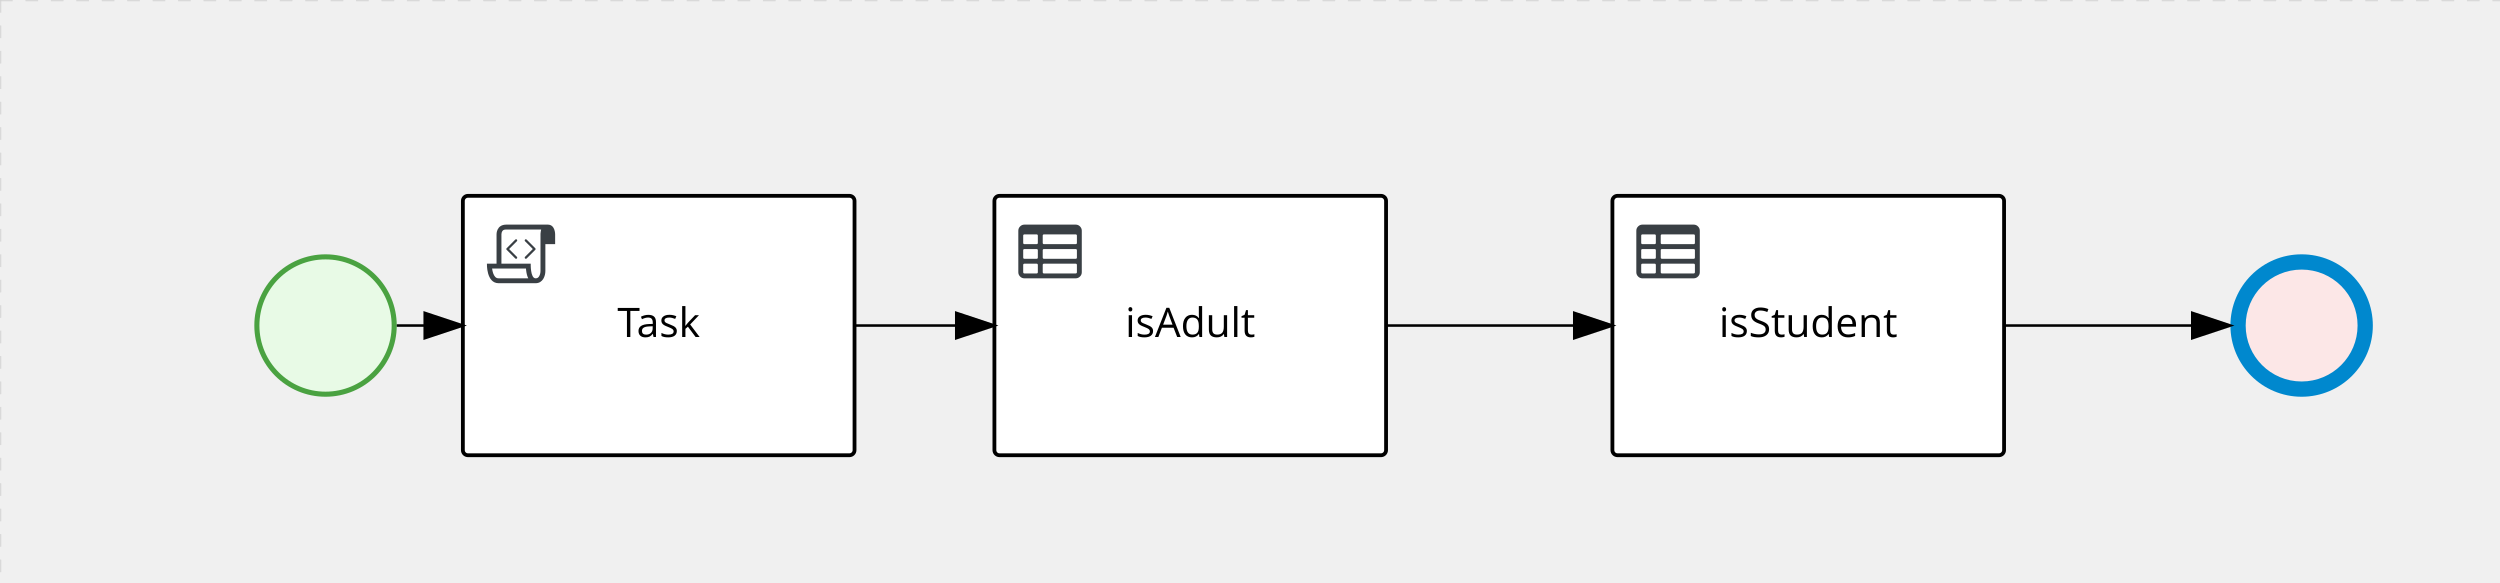
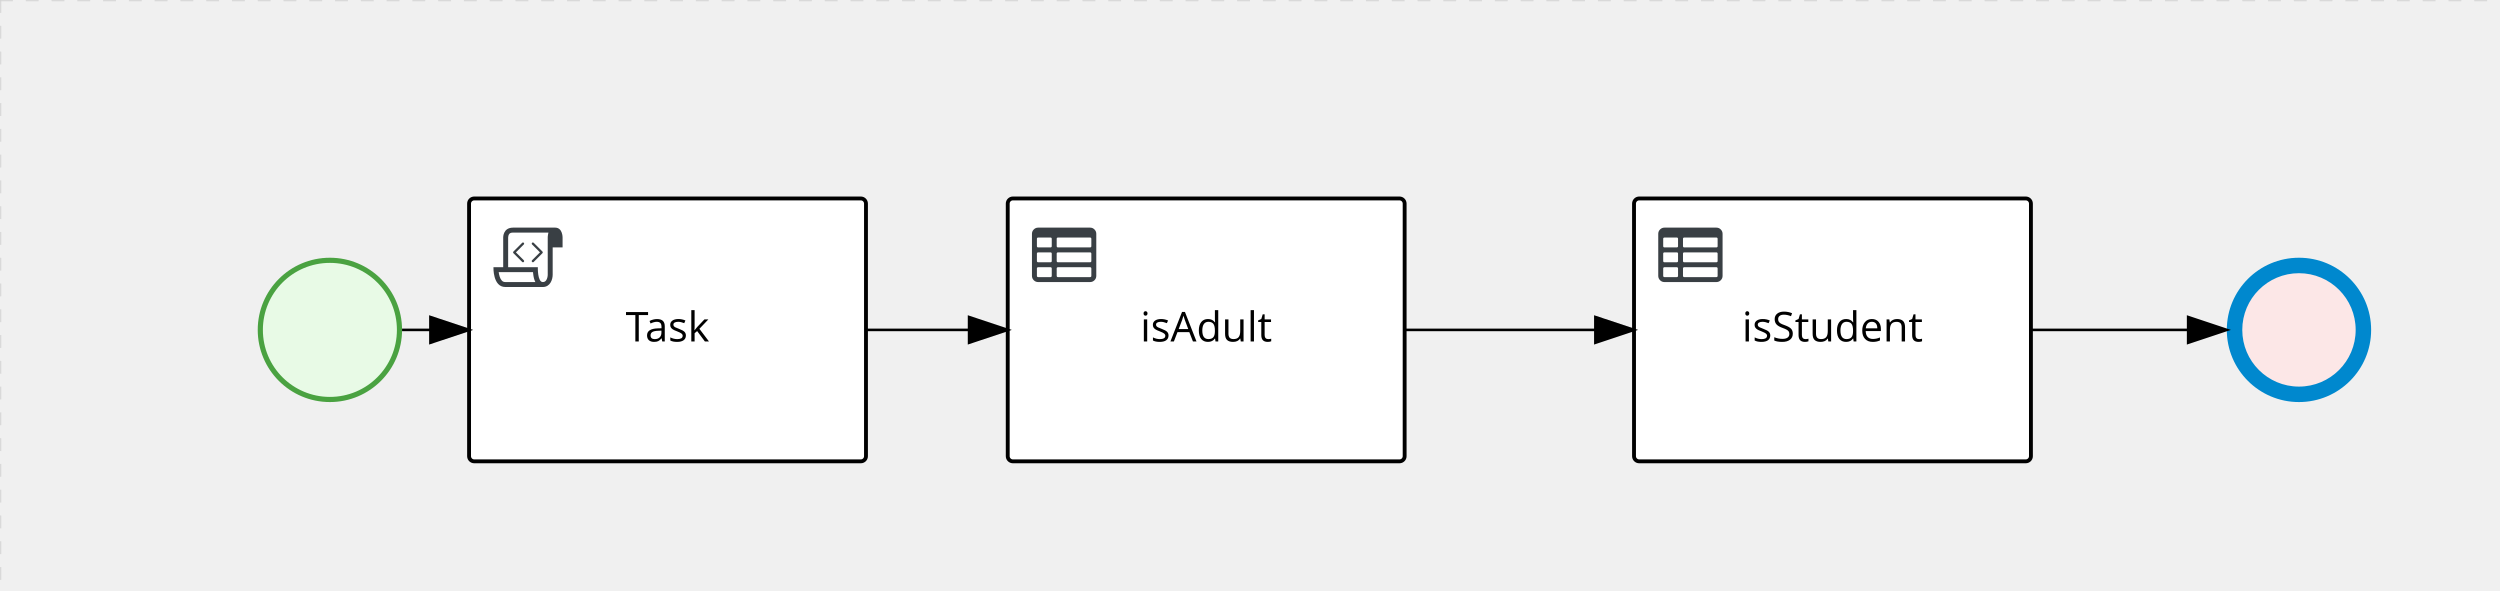
- <svg xmlns="http://www.w3.org/2000/svg" version="1.1" width="983" height="229" viewBox="0 0 983 229">
+ <svg xmlns="http://www.w3.org/2000/svg" version="1.1" width="970" height="229" viewBox="0 0 970 229">
  <defs />
  <g transform="matrix(1,0,0,1,0,0)">
    <g>
      <g>
        <g>
          <path fill="none" stroke="#d3d3d3" paint-order="fill stroke markers" d=" M 0 0 L 1200 0" stroke-miterlimit="10" stroke-opacity="0.8" stroke-dasharray="5" />
        </g>
        <g>
          <path fill="none" stroke="#d3d3d3" paint-order="fill stroke markers" d=" M 0 0 L 0 800" stroke-miterlimit="10" stroke-opacity="0.8" stroke-dasharray="5" />
        </g>
      </g>
      <g id="_ACA981BE-4CEF-4A1F-BA25-2D8EFC7F0B94" bpmn2nodeid="_ACA981BE-4CEF-4A1F-BA25-2D8EFC7F0B94" transform="matrix(1,0,0,1,391,77)">
        <g>
          <path fill="none" stroke="none" />
        </g>
        <g transform="matrix(1,0,0,1,0,0)">
          <path fill="#ffffff" stroke="none" id="_ACA981BE-4CEF-4A1F-BA25-2D8EFC7F0B94?shapeType=BACKGROUND" paint-order="stroke fill markers" d=" M 2 0 L 152 0 L 152 0 A 2 2 0 0 1 154 2 L 154 100 L 154 100 A 2 2 0 0 1 152 102 L 2 102 L 2 102 A 2 2 0 0 1 0 100 L 0 2 L 0 2 A 2 2 0 0 1 2 0 Z" />
        </g>
        <g transform="matrix(1,0,0,1,0,0)">
          <path fill="none" stroke="#000000" id="_ACA981BE-4CEF-4A1F-BA25-2D8EFC7F0B94?shapeType=BORDER&amp;renderType=STROKE" paint-order="fill stroke markers" d=" M 2 0 L 152 0 L 152 0 A 2 2 0 0 1 154 2 L 154 100 L 154 100 A 2 2 0 0 1 152 102 L 2 102 L 2 102 A 2 2 0 0 1 0 100 L 0 2 L 0 2 A 2 2 0 0 1 2 0 Z" stroke-miterlimit="10" stroke-width="1.5" stroke-dasharray="" />
        </g>
        <g>
          <g transform="matrix(0.06,0,0,0.06,9.4,9.4)">
            <g transform="matrix(1,0,0,1,0,0)">
              <path fill="#393f44" stroke="none" id="_ACA981BE-4CEF-4A1F-BA25-2D8EFC7F0B94undefined" paint-order="stroke fill markers" d=" M 0 0 M 128 344 L 128 296 C 128 293.7 127.2 291.8 125.8 290.2 C 124.4 288.6 122.4 288 120 288 L 40 288 C 37.7 288 35.8 288.8 34.2 290.2 C 32.6 291.6 32 293.7 32 296 L 32 344 C 32 346.3 32.8 348.2 34.2 349.8 C 35.6 351.4 37.6 352 40 352 L 120 352 C 122.3 352 124.2 351.2 125.8 349.8 C 127.4 348.4 128 346.3 128 344 Z M 0 0 M 128 248 L 128 200 C 128 197.7 127.2 195.8 125.8 194.2 C 124.4 192.6 122.4 192 120 192 L 40 192 C 37.7 192 35.8 192.8 34.2 194.2 C 32.6 195.6 32 197.7 32 200 L 32 248 C 32 250.3 32.8 252.2 34.2 253.8 C 35.6 255.4 37.6 256 40 256 L 120 256 C 122.3 256 124.2 255.2 125.8 253.8 C 127.4 252.4 128 250.3 128 248 Z M 0 0 M 376 352 C 378.3 352 380.2 351.2 381.8 349.8 C 383.4 348.4 384 346.4 384 344 L 384 296 C 384 293.7 383.2 291.8 381.8 290.2 C 380.4 288.6 378.4 288 376 288 L 168 288 C 165.7 288 163.8 288.8 162.2 290.2 C 160.6 291.6 160 293.6 160 296 L 160 344 C 160 346.3 160.8 348.2 162.2 349.8 C 163.6 351.4 165.6 352 168 352 L 376 352 Z M 0 0 M 128 152 L 128 104 C 128 101.7 127.2 99.8 125.8 98.2 C 124.4 96.6 122.3 96 120 96 L 40 96 C 37.7 96 35.8 96.8 34.2 98.2 C 32.6 99.6 32 101.7 32 104 L 32 152 C 32 154.3 32.8 156.2 34.2 157.8 C 35.6 159.4 37.6 160 40 160 L 120 160 C 122.3 160 124.2 159.2 125.8 157.8 C 127.4 156.4 128 154.3 128 152 Z M 0 0 M 376 256 C 378.3 256 380.2 255.2 381.8 253.8 C 383.4 252.4 384 250.4 384 248 L 384 200 C 384 197.7 383.2 195.8 381.8 194.2 C 380.4 192.6 378.4 192 376 192 L 168 192 C 165.7 192 163.8 192.8 162.2 194.2 C 160.6 195.6 160 197.6 160 200 L 160 248 C 160 250.3 160.8 252.2 162.2 253.8 C 163.6 255.4 165.6 256 168 256 L 376 256 Z M 0 0 M 376 160 C 378.3 160 380.2 159.2 381.8 157.8 C 383.4 156.4 384 154.4 384 152 L 384 104 C 384 101.7 383.2 99.8 381.8 98.2 C 380.4 96.6 378.3 96 376 96 L 168 96 C 165.7 96 163.8 96.8 162.2 98.2 C 160.6 99.6 160 101.6 160 104 L 160 152 C 160 154.3 160.8 156.2 162.2 157.8 C 163.6 159.4 165.6 160 168 160 L 376 160 Z M 0 0 M 416 72 L 416 344 C 416 355 412.1 364.4 404.2 372.2 C 396.3 380 387 384 376 384 L 40 384 C 29 384 19.6 380.1 11.8 372.2 C 4 364.3 0 355 0 344 L 0 72 C 0 61 3.9 51.6 11.8 43.8 C 19.7 36 29 32 40 32 L 376 32 C 387 32 396.4 35.9 404.2 43.8 C 412 51.7 416 61 416 72 Z" />
            </g>
          </g>
        </g>
        <g transform="matrix(1,0,0,1,51,43.5)">
          <text fill="#000000" stroke="none" font-family="Open Sans" font-size="12pt" font-style="normal" font-weight="normal" text-decoration="normal" x="26" y="12" text-anchor="middle" dominant-baseline="alphabetic">isAdult</text>
        </g>
      </g>
      <g id="_A2F38AD2-F850-45B2-91DD-220D2648804B" bpmn2nodeid="_A2F38AD2-F850-45B2-91DD-220D2648804B" transform="matrix(1,0,0,1,634,77)">
        <g>
          <path fill="none" stroke="none" />
        </g>
        <g transform="matrix(1,0,0,1,0,0)">
          <path fill="#ffffff" stroke="none" id="_A2F38AD2-F850-45B2-91DD-220D2648804B?shapeType=BACKGROUND" paint-order="stroke fill markers" d=" M 2 0 L 152 0 L 152 0 A 2 2 0 0 1 154 2 L 154 100 L 154 100 A 2 2 0 0 1 152 102 L 2 102 L 2 102 A 2 2 0 0 1 0 100 L 0 2 L 0 2 A 2 2 0 0 1 2 0 Z" />
        </g>
        <g transform="matrix(1,0,0,1,0,0)">
          <path fill="none" stroke="#000000" id="_A2F38AD2-F850-45B2-91DD-220D2648804B?shapeType=BORDER&amp;renderType=STROKE" paint-order="fill stroke markers" d=" M 2 0 L 152 0 L 152 0 A 2 2 0 0 1 154 2 L 154 100 L 154 100 A 2 2 0 0 1 152 102 L 2 102 L 2 102 A 2 2 0 0 1 0 100 L 0 2 L 0 2 A 2 2 0 0 1 2 0 Z" stroke-miterlimit="10" stroke-width="1.5" stroke-dasharray="" />
        </g>
        <g>
          <g transform="matrix(0.06,0,0,0.06,9.4,9.4)">
            <g transform="matrix(1,0,0,1,0,0)">
              <path fill="#393f44" stroke="none" id="_A2F38AD2-F850-45B2-91DD-220D2648804Bundefined" paint-order="stroke fill markers" d=" M 0 0 M 128 344 L 128 296 C 128 293.7 127.2 291.8 125.8 290.2 C 124.4 288.6 122.4 288 120 288 L 40 288 C 37.7 288 35.8 288.8 34.2 290.2 C 32.6 291.6 32 293.7 32 296 L 32 344 C 32 346.3 32.8 348.2 34.2 349.8 C 35.6 351.4 37.6 352 40 352 L 120 352 C 122.3 352 124.2 351.2 125.8 349.8 C 127.4 348.4 128 346.3 128 344 Z M 0 0 M 128 248 L 128 200 C 128 197.7 127.2 195.8 125.8 194.2 C 124.4 192.6 122.4 192 120 192 L 40 192 C 37.7 192 35.8 192.8 34.2 194.2 C 32.6 195.6 32 197.7 32 200 L 32 248 C 32 250.3 32.8 252.2 34.2 253.8 C 35.6 255.4 37.6 256 40 256 L 120 256 C 122.3 256 124.2 255.2 125.8 253.8 C 127.4 252.4 128 250.3 128 248 Z M 0 0 M 376 352 C 378.3 352 380.2 351.2 381.8 349.8 C 383.4 348.4 384 346.4 384 344 L 384 296 C 384 293.7 383.2 291.8 381.8 290.2 C 380.4 288.6 378.4 288 376 288 L 168 288 C 165.7 288 163.8 288.8 162.2 290.2 C 160.6 291.6 160 293.6 160 296 L 160 344 C 160 346.3 160.8 348.2 162.2 349.8 C 163.6 351.4 165.6 352 168 352 L 376 352 Z M 0 0 M 128 152 L 128 104 C 128 101.7 127.2 99.8 125.8 98.2 C 124.4 96.6 122.3 96 120 96 L 40 96 C 37.7 96 35.8 96.8 34.2 98.2 C 32.6 99.6 32 101.7 32 104 L 32 152 C 32 154.3 32.8 156.2 34.2 157.8 C 35.6 159.4 37.6 160 40 160 L 120 160 C 122.3 160 124.2 159.2 125.8 157.8 C 127.4 156.4 128 154.3 128 152 Z M 0 0 M 376 256 C 378.3 256 380.2 255.2 381.8 253.8 C 383.4 252.4 384 250.4 384 248 L 384 200 C 384 197.7 383.2 195.8 381.8 194.2 C 380.4 192.6 378.4 192 376 192 L 168 192 C 165.7 192 163.8 192.8 162.2 194.2 C 160.6 195.6 160 197.6 160 200 L 160 248 C 160 250.3 160.8 252.2 162.2 253.8 C 163.6 255.4 165.6 256 168 256 L 376 256 Z M 0 0 M 376 160 C 378.3 160 380.2 159.2 381.8 157.8 C 383.4 156.4 384 154.4 384 152 L 384 104 C 384 101.7 383.2 99.8 381.8 98.2 C 380.4 96.6 378.3 96 376 96 L 168 96 C 165.7 96 163.8 96.8 162.2 98.2 C 160.6 99.6 160 101.6 160 104 L 160 152 C 160 154.3 160.8 156.2 162.2 157.8 C 163.6 159.4 165.6 160 168 160 L 376 160 Z M 0 0 M 416 72 L 416 344 C 416 355 412.1 364.4 404.2 372.2 C 396.3 380 387 384 376 384 L 40 384 C 29 384 19.6 380.1 11.8 372.2 C 4 364.3 0 355 0 344 L 0 72 C 0 61 3.9 51.6 11.8 43.8 C 19.7 36 29 32 40 32 L 376 32 C 387 32 396.4 35.9 404.2 43.8 C 412 51.7 416 61 416 72 Z" />
            </g>
          </g>
        </g>
        <g transform="matrix(1,0,0,1,41,43.5)">
          <text fill="#000000" stroke="none" font-family="Open Sans" font-size="12pt" font-style="normal" font-weight="normal" text-decoration="normal" x="36" y="12" text-anchor="middle" dominant-baseline="alphabetic">isStudent</text>
        </g>
      </g>
      <g id="_A5A4682B-7B18-464C-8F7F-B3612FD70039" bpmn2nodeid="_A5A4682B-7B18-464C-8F7F-B3612FD70039" transform="matrix(1,0,0,1,182,77)">
        <g>
          <path fill="none" stroke="none" />
        </g>
        <g transform="matrix(1,0,0,1,0,0)">
          <path fill="#ffffff" stroke="none" id="_A5A4682B-7B18-464C-8F7F-B3612FD70039?shapeType=BACKGROUND" paint-order="stroke fill markers" d=" M 2 0 L 152 0 L 152 0 A 2 2 0 0 1 154 2 L 154 100 L 154 100 A 2 2 0 0 1 152 102 L 2 102 L 2 102 A 2 2 0 0 1 0 100 L 0 2 L 0 2 A 2 2 0 0 1 2 0 Z" />
        </g>
        <g transform="matrix(1,0,0,1,0,0)">
          <path fill="none" stroke="#000000" id="_A5A4682B-7B18-464C-8F7F-B3612FD70039?shapeType=BORDER&amp;renderType=STROKE" paint-order="fill stroke markers" d=" M 2 0 L 152 0 L 152 0 A 2 2 0 0 1 154 2 L 154 100 L 154 100 A 2 2 0 0 1 152 102 L 2 102 L 2 102 A 2 2 0 0 1 0 100 L 0 2 L 0 2 A 2 2 0 0 1 2 0 Z" stroke-miterlimit="10" stroke-width="1.5" stroke-dasharray="" />
        </g>
        <g>
          <g transform="matrix(0.06,0,0,0.06,9.4,9.4)">
            <g transform="matrix(1,0,0,1,0,0)">
              <path fill="#393f44" stroke="none" id="_A5A4682B-7B18-464C-8F7F-B3612FD70039undefined" paint-order="stroke fill markers" d=" M 0 0 M 197.3 130.2 C 194.4 127.3 189.6 127.3 186.7 130.2 L 130.2 186.7 C 127.3 189.6 127.3 194.4 130.2 197.3 L 186.7 253.8 C 188.1 255.3 190.1 256 192 256 C 193.9 256 195.9 255.3 197.3 253.7 C 200.2 250.8 200.2 246 197.3 243.1 L 146.2 192 L 197.3 140.8 C 200.2 137.9 200.2 133.1 197.3 130.2 Z" />
            </g>
            <g transform="matrix(1,0,0,1,0,0)">
              <path fill="#393f44" stroke="none" id="_A5A4682B-7B18-464C-8F7F-B3612FD70039undefined" paint-order="stroke fill markers" d=" M 0 0 M 261.3 130.2 C 258.4 127.3 253.6 127.3 250.7 130.2 C 247.8 133.1 247.8 137.9 250.7 140.8 L 301.8 191.9 L 250.7 243 C 247.8 245.9 247.8 250.7 250.7 253.6 C 252.1 255.3 254.1 256 256 256 C 257.9 256 259.9 255.3 261.3 253.8 L 317.8 197.3 C 320.7 194.4 320.7 189.6 317.8 186.7 L 261.3 130.2 Z" />
            </g>
            <g transform="matrix(1,0,0,1,0,0)">
              <path fill="#393f44" stroke="none" id="_A5A4682B-7B18-464C-8F7F-B3612FD70039undefined" paint-order="stroke fill markers" d=" M 0 0 M 400 32 C 400 32 152.8 32 128 32 C 62 32 64 96 64 96 L 64 288 L 1 288 C 1 288 -4 416 78 416 L 320 416 C 368 416 384 368 384 336 C 384 314.2 384 224.4 384 160 L 448 160 L 448 96 C 448 96 449 32 400 32 Z M 0 0 M 78 383.9 C 68.5 383.9 61.6 381.1 55.5 374.9 C 43.4 362.4 37.5 339.6 34.9 320 L 256.9 320 C 257.1 322.7 257.3 325.4 257.6 328.2 C 260 351.6 264.7 370.1 271.9 383.9 L 78 383.9 L 78 383.9 Z M 0 0 M 352 336 C 352 345.9 349.6 360.3 342.9 371 C 337.2 380.1 330.4 384 320 384 C 285 384 288 288 288 288 L 96 288 L 96 96 L 96 95.9 L 96 95.1 C 96 90.6 97.6 78.3 104.7 71.2 C 106.5 69.4 111.9 64 128 64 L 356.5 64 C 354.4 72.8 352.8 81.8 352.2 89.9 C 352.2 90.5 352.1 91.1 352.1 91.7 C 352.1 92 352.1 92.3 352.1 92.6 C 352 94.8 352 96 352 96 L 352 160 L 352 336 Z" />
            </g>
          </g>
        </g>
        <g transform="matrix(1,0,0,1,60.5,43.5)">
          <text fill="#000000" stroke="none" font-family="Open Sans" font-size="12pt" font-style="normal" font-weight="normal" text-decoration="normal" x="16.5" y="12" text-anchor="middle" dominant-baseline="alphabetic">Task</text>
        </g>
      </g>
      <g id="_57041CC5-A344-4FE3-91FD-47124667E5BF" bpmn2nodeid="_57041CC5-A344-4FE3-91FD-47124667E5BF" transform="matrix(1,0,0,1,100,100)">
        <g>
          <path fill="none" stroke="none" />
        </g>
        <g transform="matrix(0.125,0,0,0.125,0,0)">
          <g transform="matrix(1,0,0,1,0,0)">
            <path fill="#e8fae6" stroke="none" id="_57041CC5-A344-4FE3-91FD-47124667E5BF?shapeType=BACKGROUND" paint-order="stroke fill markers" d=" M 0 0 M 444 224 C 444 263.9 434.2 300.8 414.4 334.5 C 394.7 368.2 368 394.9 334.4 414.5 C 300.8 434.1 263.9 444 224 444 C 184.1 444 147.2 434.2 113.5 414.4 C 79.8 394.7 53.1 368 33.5 334.4 C 13.9 300.8 4 263.9 4 224 C 4 184.1 13.8 147.2 33.6 113.5 C 53.4 79.8 80.1 53.1 113.6 33.5 C 147.1 13.9 184.1 4 224 4 C 263.9 4 300.8 13.8 334.5 33.6 C 368.2 53.4 394.9 80.1 414.5 113.6 C 434.1 147.1 444 184.1 444 224 Z" />
          </g>
          <g>
            <g transform="matrix(1,0,0,1,0,0)">
              <g transform="matrix(1,0,0,1,0,0)">
                <path fill="#4aa241" stroke="none" id="_57041CC5-A344-4FE3-91FD-47124667E5BF?shapeType=BORDER&amp;renderType=FILL" paint-order="stroke fill markers" d=" M 0 0 M 224 0 C 100.3 0 0 100.3 0 224 C 0 347.7 100.3 448 224 448 C 347.7 448 448 347.7 448 224 C 448 100.3 347.7 0 224 0 Z M 0 0 M 224 432 C 109.1 432 16 338.9 16 224 C 16 109.1 109.1 16 224 16 C 338.9 16 432 109.1 432 224 C 432 338.9 338.9 432 224 432 Z" />
              </g>
            </g>
          </g>
        </g>
        <g transform="matrix(1,0,0,1,28,61)" />
      </g>
      <g id="_565FD34B-EA24-42C4-87BF-756D984A7756" bpmn2nodeid="_565FD34B-EA24-42C4-87BF-756D984A7756">
        <g>
          <path fill="none" stroke="#000000" paint-order="fill stroke markers" d=" M 156 128 L 167 128" stroke-miterlimit="10" stroke-dasharray="" />
        </g>
        <g transform="matrix(1,0,0,1,156,128)" />
        <g transform="matrix(6.123233995736766e-17,1,-1,6.123233995736766e-17,182,123)">
          <path fill="#000000" stroke="#000000" paint-order="fill stroke markers" d=" M 10 15 L 0 15 L 5 0 Z" stroke-miterlimit="10" stroke-dasharray="" />
        </g>
        <g transform="matrix(1,0,0,1,156,118)" />
      </g>
      <g id="_70E22F20-56FE-4FAE-8B3C-5102BDD74C1E" bpmn2nodeid="_70E22F20-56FE-4FAE-8B3C-5102BDD74C1E">
        <g>
          <path fill="none" stroke="#000000" paint-order="fill stroke markers" d=" M 336 128 L 376 128" stroke-miterlimit="10" stroke-dasharray="" />
        </g>
        <g transform="matrix(1,0,0,1,336,128)" />
        <g transform="matrix(6.123233995736766e-17,1,-1,6.123233995736766e-17,391,123)">
          <path fill="#000000" stroke="#000000" paint-order="fill stroke markers" d=" M 10 15 L 0 15 L 5 0 Z" stroke-miterlimit="10" stroke-dasharray="" />
        </g>
        <g transform="matrix(1,0,0,1,336,118)" />
      </g>
      <g id="_582A9A17-C230-4E1B-9B64-E49451A5D05C" bpmn2nodeid="_582A9A17-C230-4E1B-9B64-E49451A5D05C">
        <g>
          <path fill="none" stroke="#000000" paint-order="fill stroke markers" d=" M 545 128 L 619 128" stroke-miterlimit="10" stroke-dasharray="" />
        </g>
        <g transform="matrix(1,0,0,1,545,128)" />
        <g transform="matrix(6.123233995736766e-17,1,-1,6.123233995736766e-17,634,123)">
          <path fill="#000000" stroke="#000000" paint-order="fill stroke markers" d=" M 10 15 L 0 15 L 5 0 Z" stroke-miterlimit="10" stroke-dasharray="" />
        </g>
        <g transform="matrix(1,0,0,1,545,118)" />
      </g>
      <g transform="matrix(1,0,0,1,391,77)" />
      <g transform="matrix(1,0,0,1,634,77)" />
      <g transform="matrix(1,0,0,1,182,77)" />
      <g transform="matrix(1,0,0,1,100,100)" />
-       <g id="_245D940B-A341-48E6-ACAD-1766B92BEB5F" bpmn2nodeid="_245D940B-A341-48E6-ACAD-1766B92BEB5F" transform="matrix(1,0,0,1,877,100)">
+       <g id="_245D940B-A341-48E6-ACAD-1766B92BEB5F" bpmn2nodeid="_245D940B-A341-48E6-ACAD-1766B92BEB5F" transform="matrix(1,0,0,1,864,100)">
        <g>
          <path fill="none" stroke="none" />
        </g>
        <g transform="matrix(0.125,0,0,0.125,0,0)">
          <g transform="matrix(1,0,0,1,0,0)">
            <path fill="#fce7e7" stroke="none" id="_245D940B-A341-48E6-ACAD-1766B92BEB5F?shapeType=BACKGROUND" paint-order="stroke fill markers" d=" M 0 0 M 444 224 C 444 263.9 434.2 300.8 414.4 334.5 C 394.7 368.2 368 394.9 334.4 414.5 C 300.8 434.1 263.9 444 224 444 C 184.1 444 147.2 434.2 113.5 414.4 C 79.8 394.7 53.1 368 33.5 334.4 C 13.9 300.8 4 263.9 4 224 C 4 184.1 13.8 147.2 33.6 113.5 C 53.4 79.8 80.1 53.1 113.6 33.5 C 147.1 13.9 184.1 4 224 4 C 263.9 4 300.8 13.8 334.5 33.6 C 368.2 53.4 394.9 80.1 414.5 113.6 C 434.1 147.1 444 184.1 444 224 Z" />
          </g>
          <g>
            <g transform="matrix(1,0,0,1,0,0)">
              <g transform="matrix(1,0,0,1,0,0)">
                <path fill="rgb(0,136,206)" stroke="none" id="_245D940B-A341-48E6-ACAD-1766B92BEB5F?shapeType=BORDER&amp;renderType=FILL" paint-order="stroke fill markers" d=" M 0 0 M 224 0 C 100.3 0 0 100.3 0 224 C 0 347.7 100.3 448 224 448 C 347.7 448 448 347.7 448 224 C 448 100.3 347.7 0 224 0 Z M 0 0 M 224 400 C 126.8 400 48 321.2 48 224 C 48 126.8 126.8 48 224 48 C 321.2 48 400 126.8 400 224 C 400 321.2 321.2 400 224 400 Z" />
              </g>
            </g>
          </g>
        </g>
        <g transform="matrix(1,0,0,1,28,61)" />
      </g>
      <g id="_D4E539E8-FFB8-4C35-8415-4A5C1E882658" bpmn2nodeid="_D4E539E8-FFB8-4C35-8415-4A5C1E882658">
        <g>
-           <path fill="none" stroke="#000000" paint-order="fill stroke markers" d=" M 788 128 L 862 128" stroke-miterlimit="10" stroke-dasharray="" />
+           <path fill="none" stroke="#000000" paint-order="fill stroke markers" d=" M 788 128 L 849 128" stroke-miterlimit="10" stroke-dasharray="" />
        </g>
        <g transform="matrix(1,0,0,1,788,128)" />
-         <g transform="matrix(6.123233995736766e-17,1,-1,6.123233995736766e-17,877,123)">
+         <g transform="matrix(6.123233995736766e-17,1,-1,6.123233995736766e-17,864,123)">
          <path fill="#000000" stroke="#000000" paint-order="fill stroke markers" d=" M 10 15 L 0 15 L 5 0 Z" stroke-miterlimit="10" stroke-dasharray="" />
        </g>
        <g transform="matrix(1,0,0,1,788,118)" />
      </g>
-       <g transform="matrix(1,0,0,1,877,100)" />
+       <g transform="matrix(1,0,0,1,864,100)" />
    </g>
  </g>
</svg>
